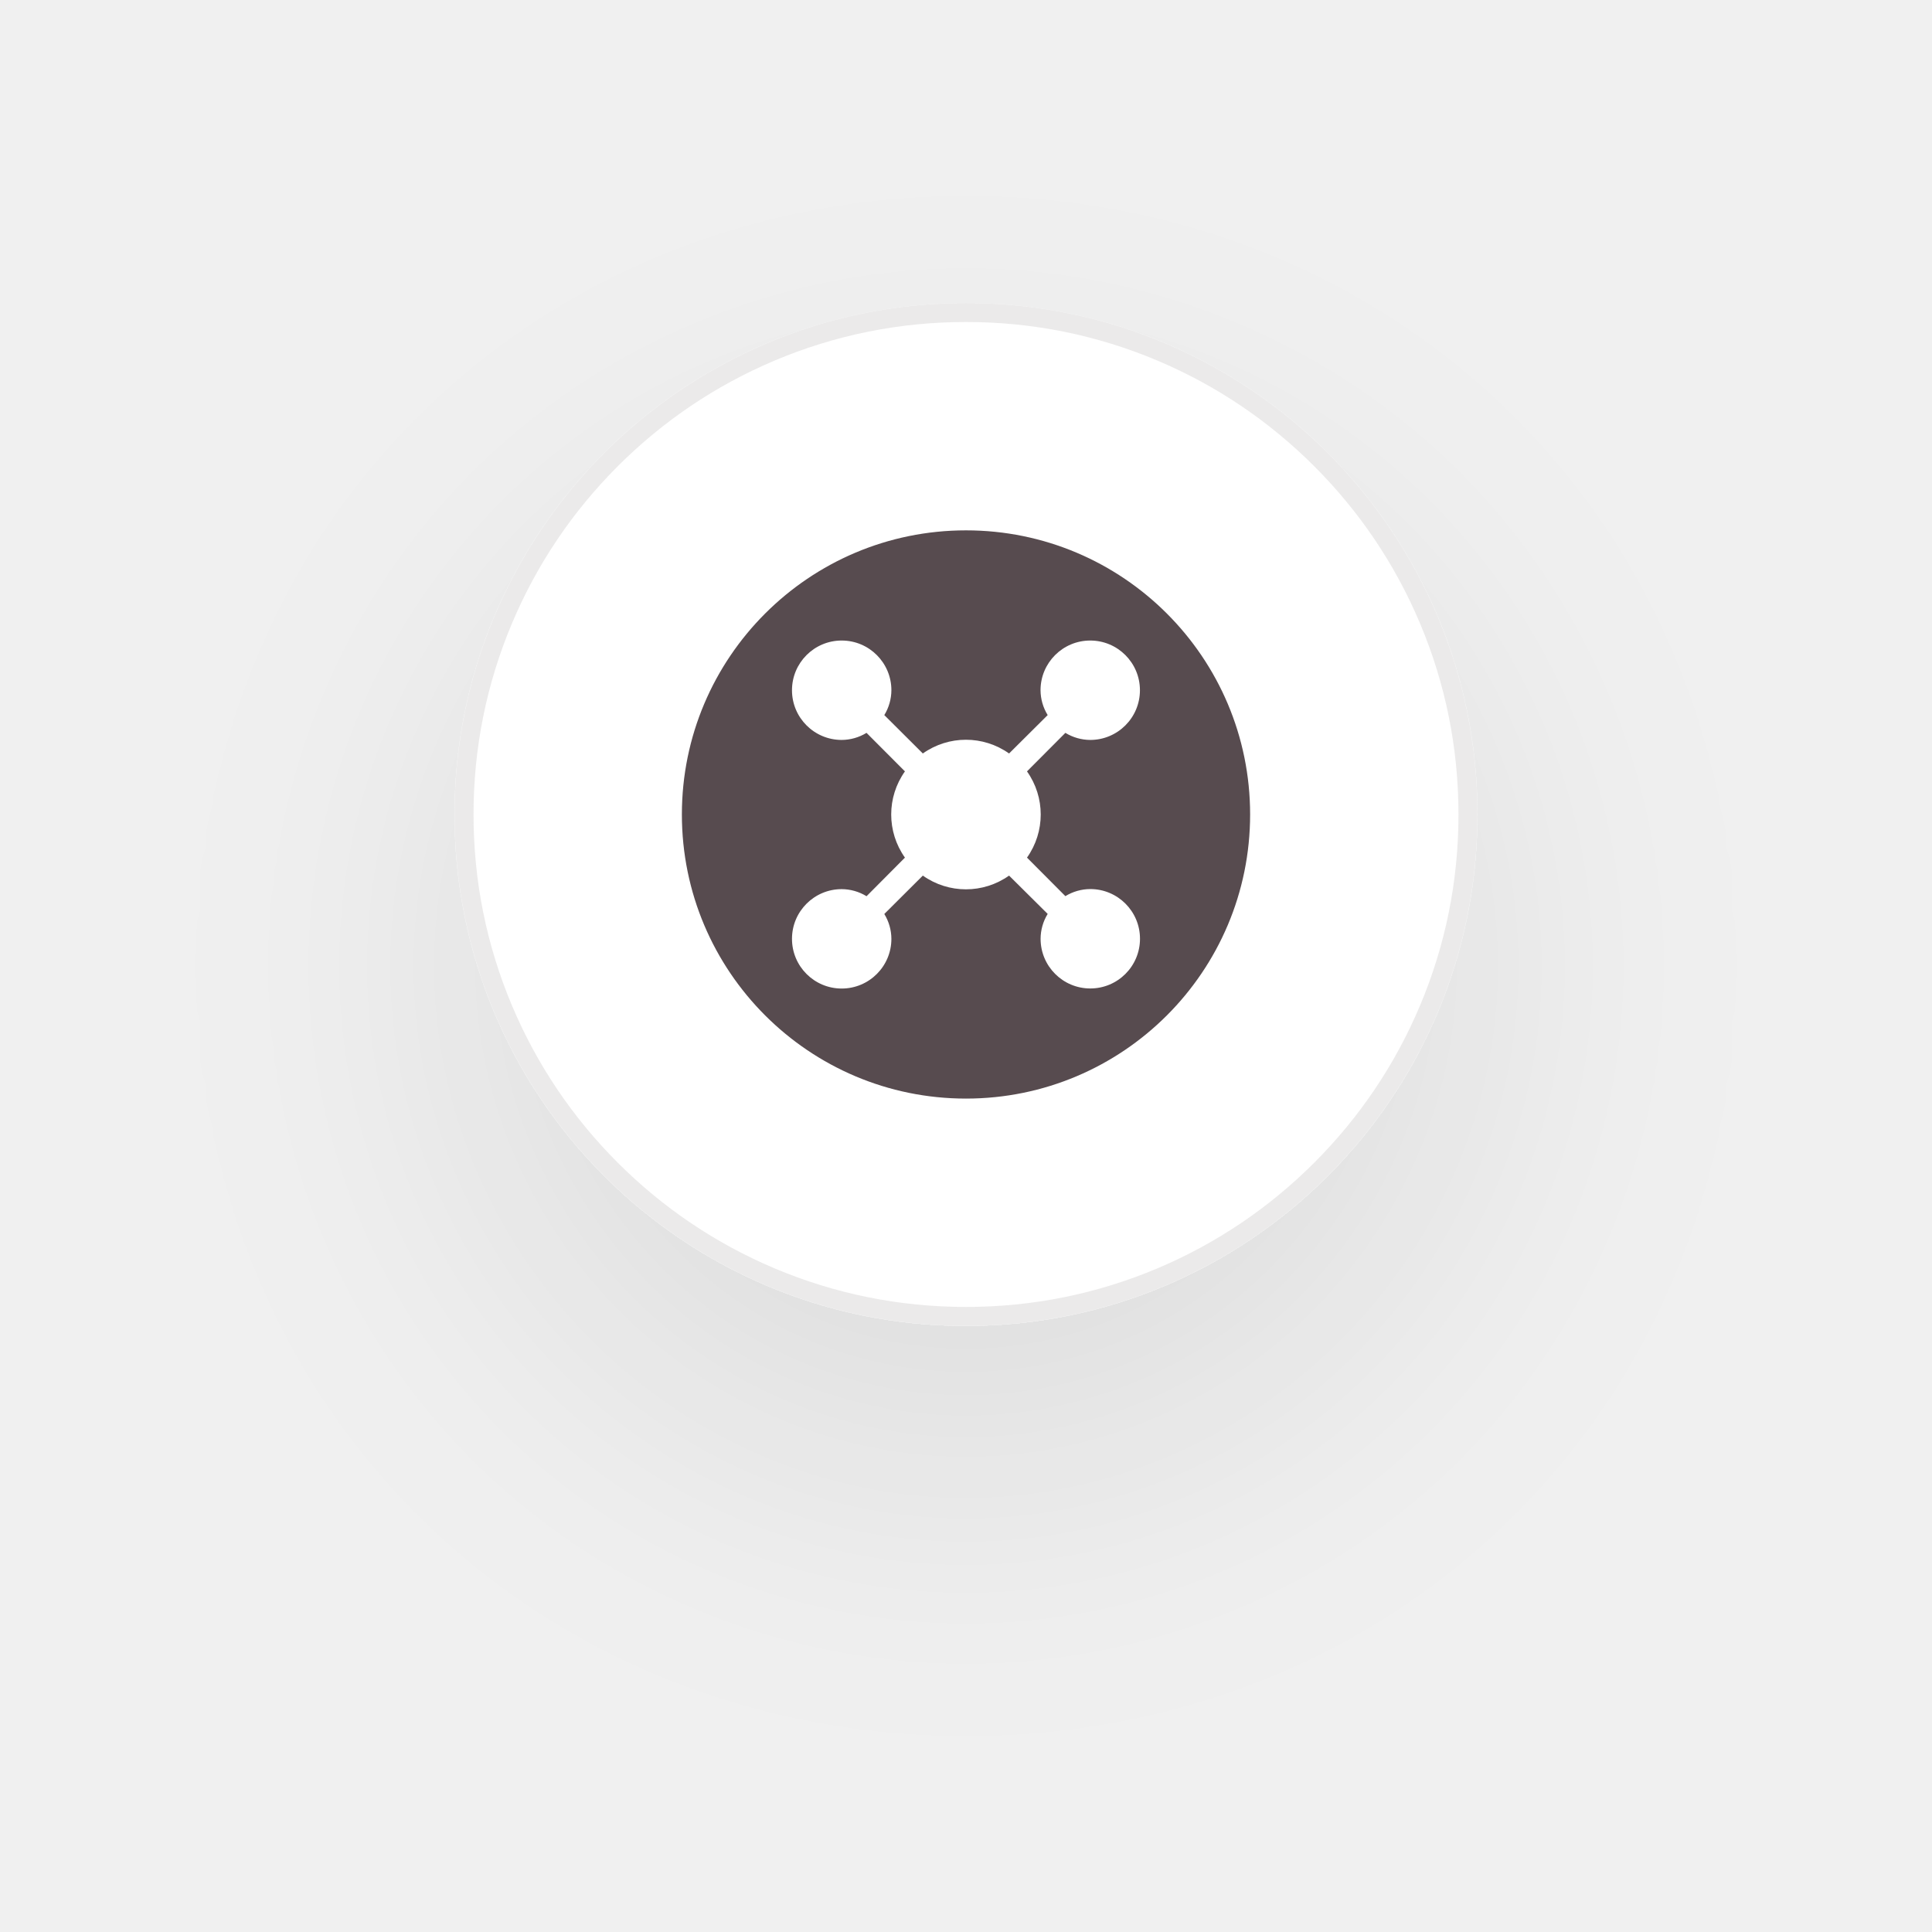
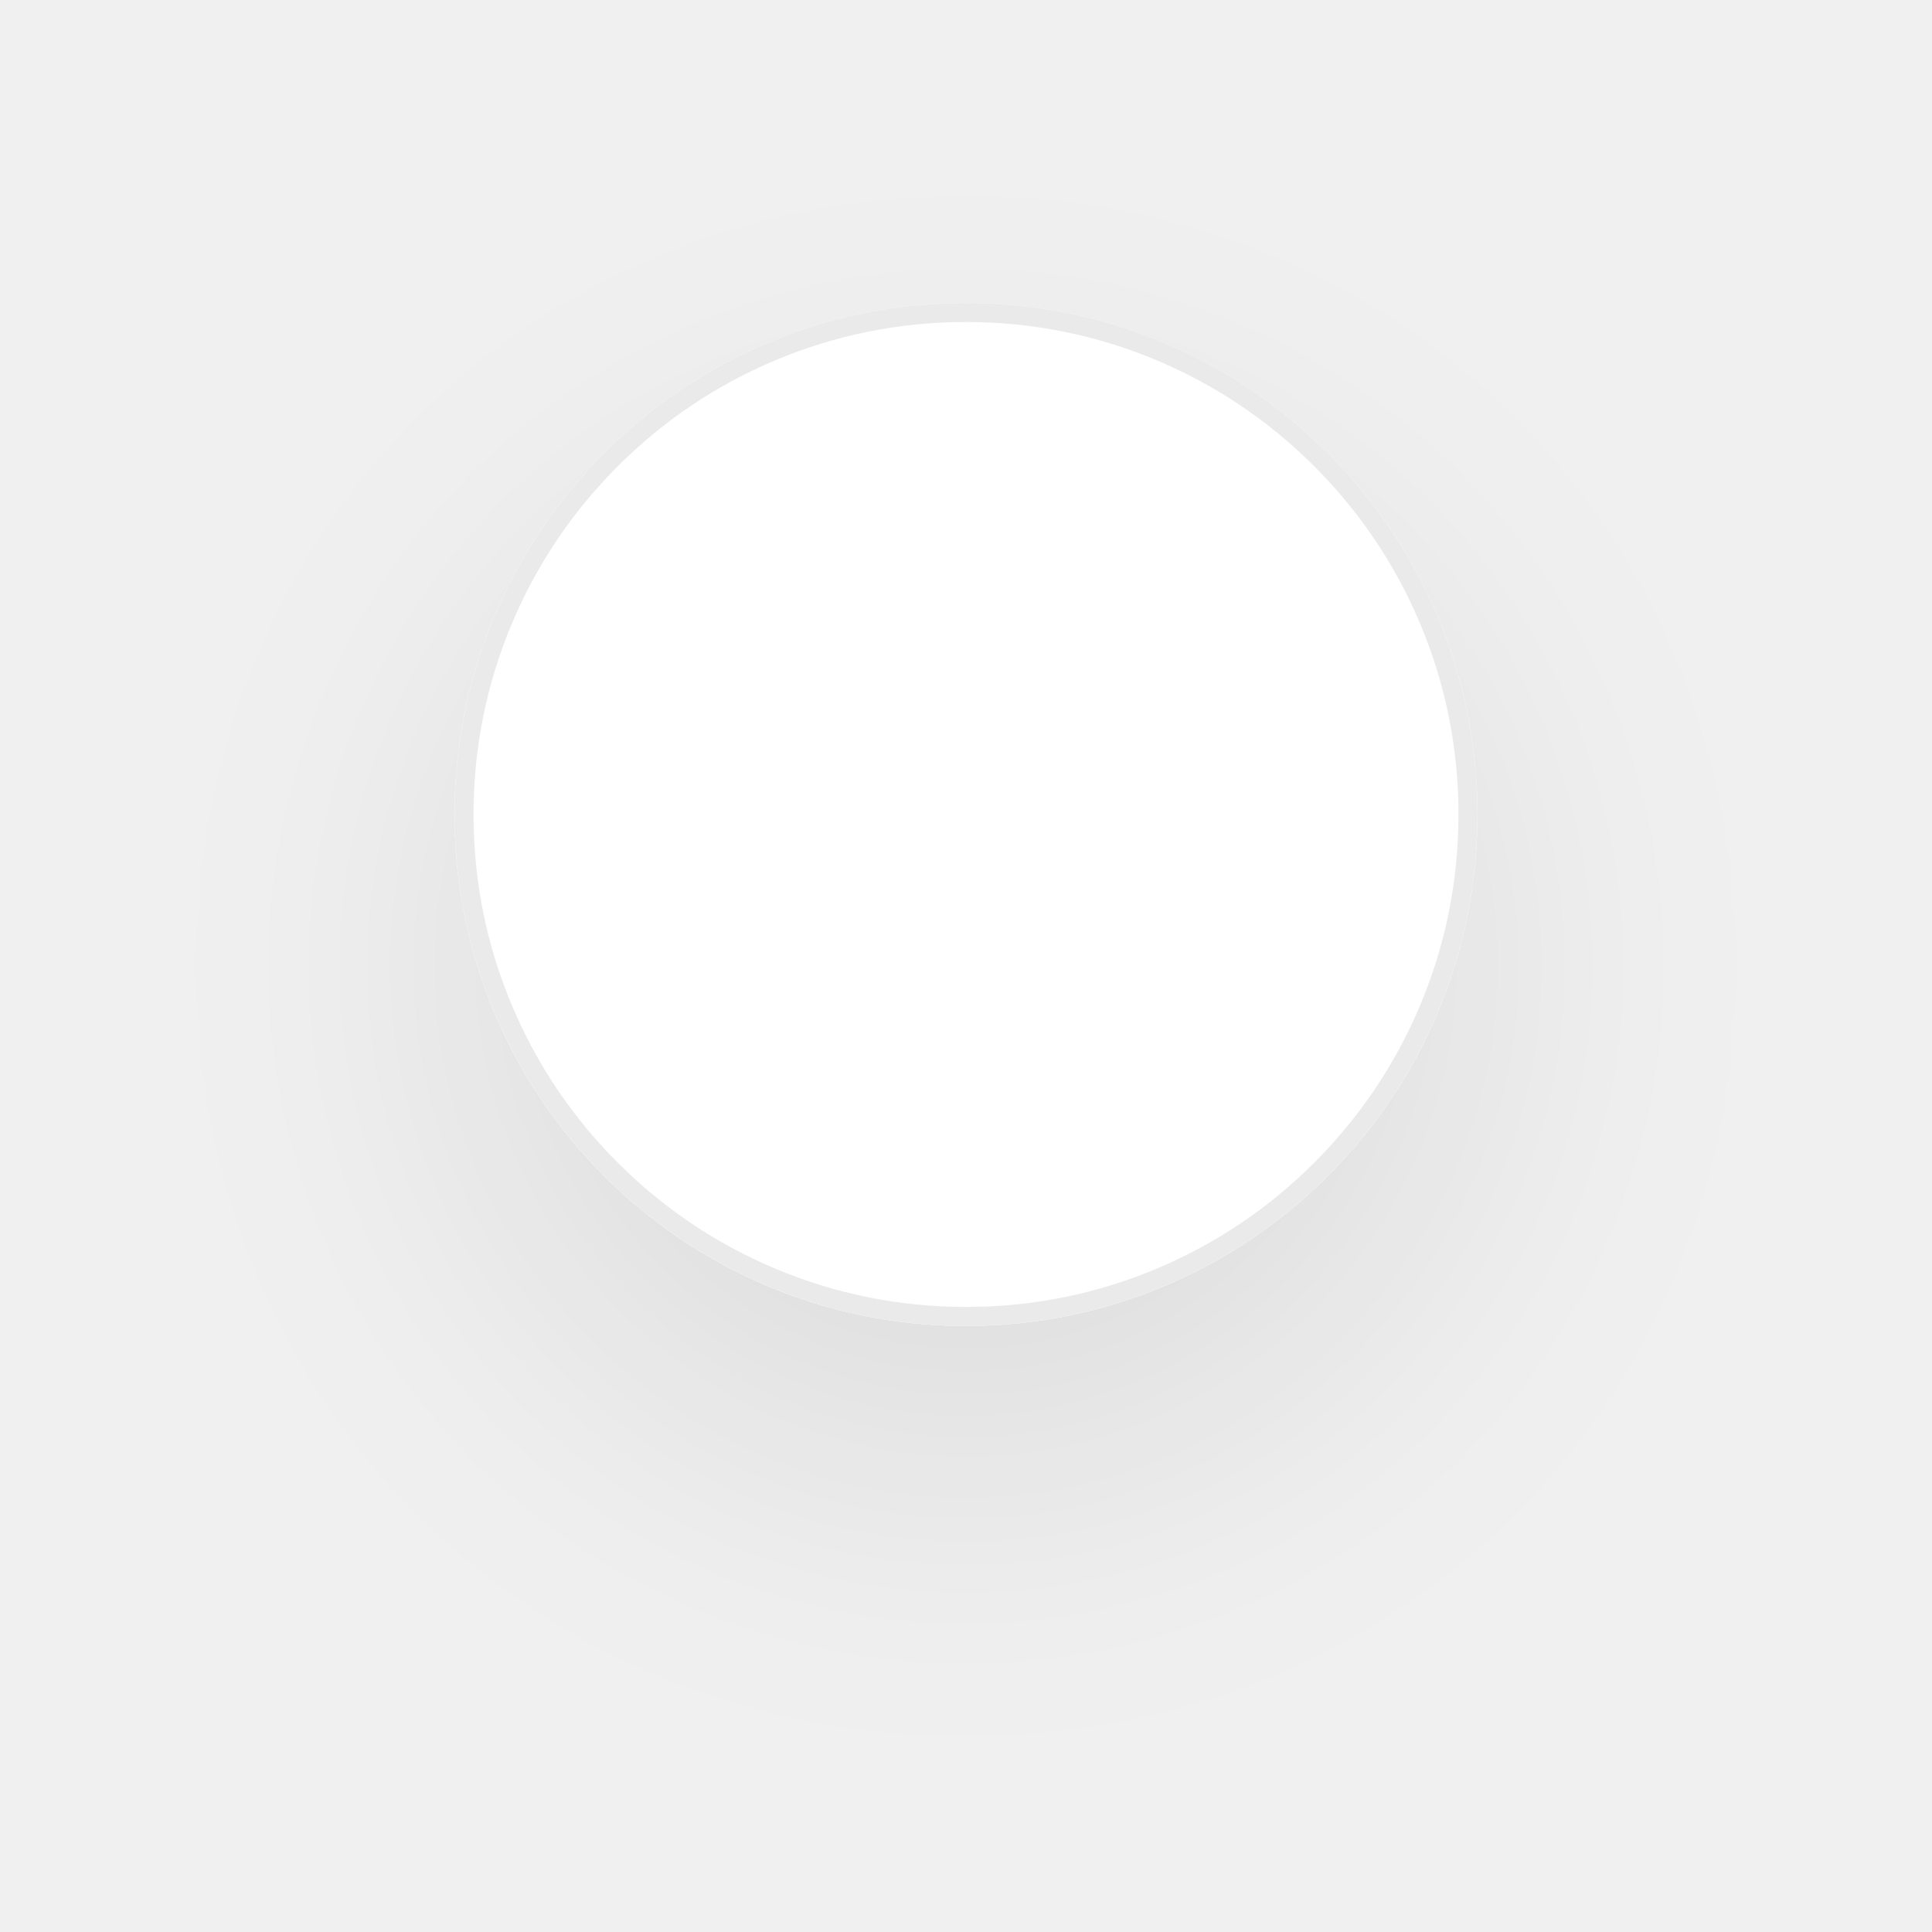
<svg xmlns="http://www.w3.org/2000/svg" width="102" height="102" viewBox="0 0 102 102">
  <defs>
    <filter id="Trazado_10472" x="0" y="0" width="102" height="102" filterUnits="userSpaceOnUse">
      <feOffset dy="8" input="SourceAlpha" />
      <feGaussianBlur stdDeviation="8" result="blur" />
      <feFlood flood-color="#00131f" flood-opacity="0.078" />
      <feComposite operator="in" in2="blur" />
      <feComposite in="SourceGraphic" />
    </filter>
  </defs>
  <g id="Componente_3521_4" data-name="Componente 3521 – 4" transform="translate(24 16)">
    <g transform="matrix(1, 0, 0, 1, -24, -16)" filter="url(#Trazado_10472)">
      <g id="Trazado_10472-2" data-name="Trazado 10472" transform="translate(24 16)" fill="#fff">
        <path d="M27,0A27,27,0,1,1,0,27,27,27,0,0,1,27,0Z" stroke="none" />
        <path d="M 27 1 C 23.49 1 20.085 1.687 16.88 3.043 C 13.784 4.352 11.003 6.227 8.615 8.615 C 6.227 11.003 4.352 13.784 3.043 16.88 C 1.687 20.085 1 23.49 1 27 C 1 30.51 1.687 33.915 3.043 37.12 C 4.352 40.216 6.227 42.997 8.615 45.385 C 11.003 47.773 13.784 49.648 16.88 50.957 C 20.085 52.313 23.49 53 27 53 C 30.51 53 33.915 52.313 37.12 50.957 C 40.216 49.648 42.997 47.773 45.385 45.385 C 47.773 42.997 49.648 40.216 50.957 37.12 C 52.313 33.915 53 30.51 53 27 C 53 23.49 52.313 20.085 50.957 16.88 C 49.648 13.784 47.773 11.003 45.385 8.615 C 42.997 6.227 40.216 4.352 37.12 3.043 C 33.915 1.687 30.51 1 27 1 M 27 0 C 41.912 0 54 12.088 54 27 C 54 41.912 41.912 54 27 54 C 12.088 54 0 41.912 0 27 C 0 12.088 12.088 0 27 0 Z" stroke="none" fill="rgba(230,228,228,0.8)" />
      </g>
    </g>
-     <circle id="Elipse_2259" data-name="Elipse 2259" cx="15" cy="15" r="15" transform="translate(12 12)" fill="#574b4f" />
+     <circle id="Elipse_2259" data-name="Elipse 2259" cx="15" cy="15" r="20" transform="translate(12 12)" fill="#fff" />
    <g id="api-svgrepo-com_2_" data-name="api-svgrepo-com (2)" transform="translate(16.5 16.504)">
-       <path id="Trazado_10608" data-name="Trazado 10608" d="M17.747,15.122a2.533,2.533,0,0,0-1.312.374l-2.027-2.034a3.937,3.937,0,0,0,0-4.553l2.027-2.034a2.533,2.533,0,0,0,1.312.374,2.624,2.624,0,1,0-2.624-2.624A2.533,2.533,0,0,0,15.5,5.937L13.462,7.964a3.937,3.937,0,0,0-4.553,0L6.875,5.937a2.533,2.533,0,0,0,.374-1.312A2.624,2.624,0,1,0,4.624,7.249a2.533,2.533,0,0,0,1.312-.374L7.964,8.909a3.937,3.937,0,0,0,0,4.553L5.937,15.5a2.533,2.533,0,0,0-1.312-.374,2.624,2.624,0,1,0,2.624,2.624,2.533,2.533,0,0,0-.374-1.312l2.034-2.027a3.937,3.937,0,0,0,4.553,0L15.5,16.434a2.533,2.533,0,0,0-.374,1.312,2.624,2.624,0,1,0,2.624-2.624Z" transform="translate(-0.688 -0.688)" fill="#fff" />
-       <rect id="Rectángulo_18655" data-name="Rectángulo 18655" width="21" height="21" transform="translate(0 -0.004)" fill="none" />
+       <path id="Trazado_1445" data-name="Trazado 1445" d="M1863.622-5038.5l3.939-3.939a1.5,1.5,0,0,0,0-2.121,1.5,1.5,0,0,0-2.121,0l-3.939,3.939-3.939-3.939a1.5,1.5,0,0,0-2.121,0,1.5,1.5,0,0,0,0,2.121l3.939,3.939-3.939,3.939a1.5,1.5,0,0,0,0,2.121,1.5,1.5,0,0,0,1.061.439,1.5,1.5,0,0,0,1.061-.439l3.939-3.939,3.939,3.939a1.5,1.5,0,0,0,1.061.439,1.5,1.5,0,0,0,1.061-.439,1.5,1.5,0,0,0,0-2.121Z" transform="translate(-1850.501 5049.5)" fill="#fff" />
    </g>
  </g>
</svg>
